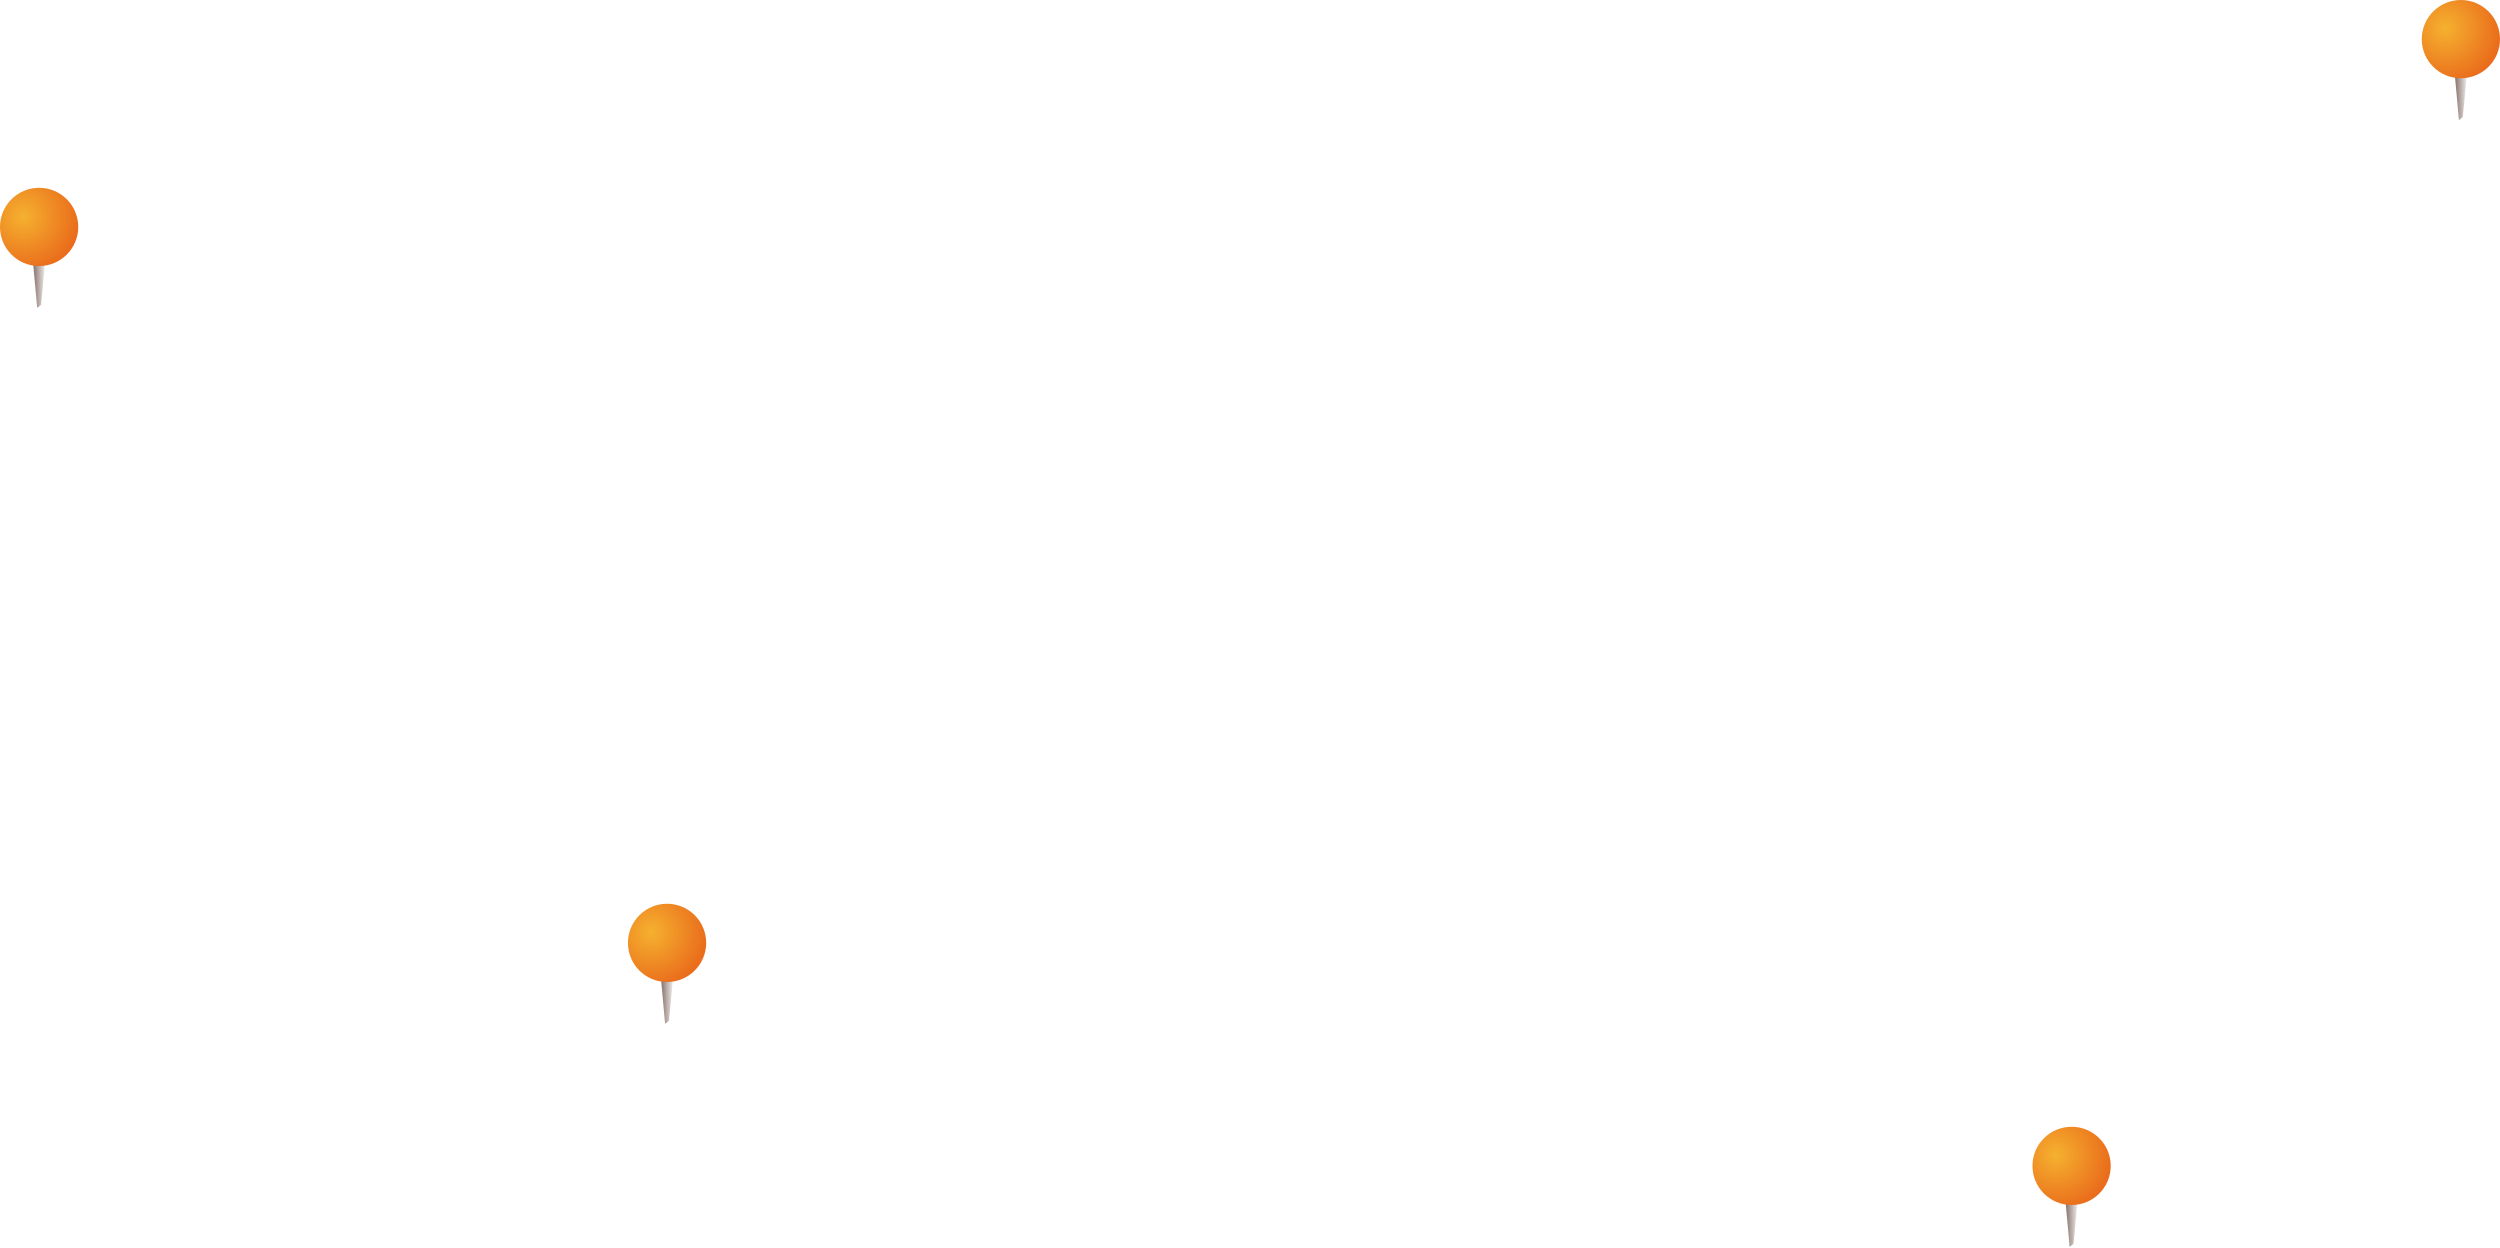
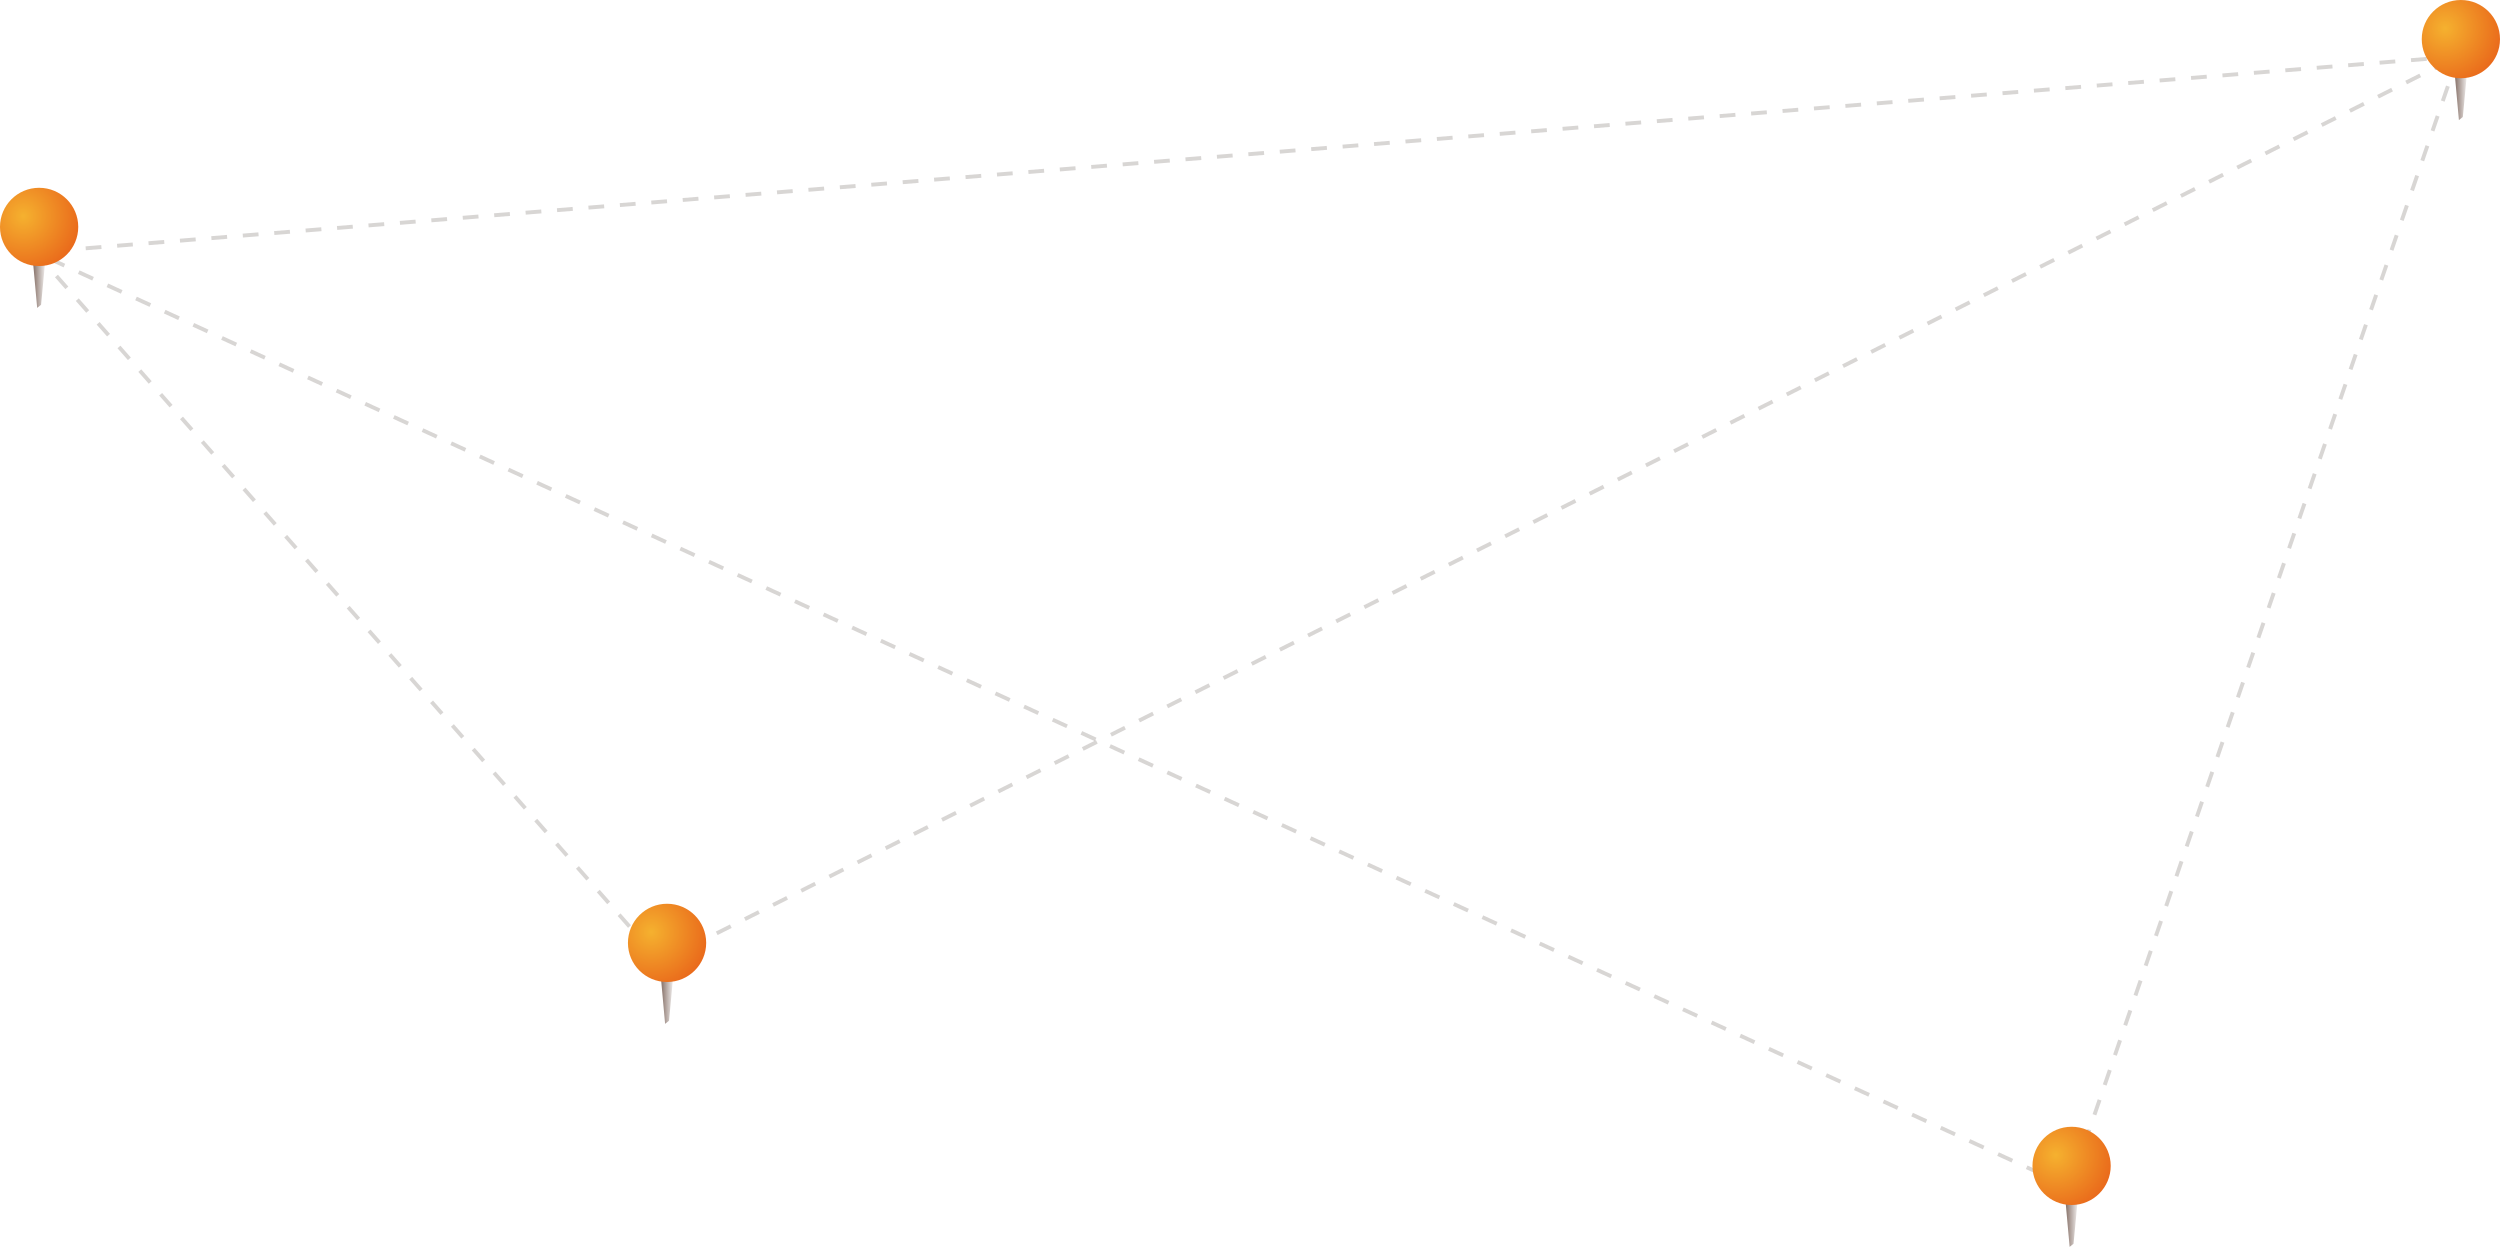
- <svg xmlns="http://www.w3.org/2000/svg" xmlns:xlink="http://www.w3.org/1999/xlink" version="1.1" id="Layer_1" x="0px" y="0px" width="639px" height="318.8px" viewBox="0 0 639 318.8" style="enable-background:new 0 0 639 318.8;" xml:space="preserve">
-   <style type="text/css">
- 	.st0{fill:url(#SVGID_1_);}
- 	.st1{clip-path:url(#SVGID_3_);fill:url(#SVGID_4_);}
- 	.st2{fill:url(#SVGID_5_);}
- 	.st3{clip-path:url(#SVGID_7_);fill:url(#SVGID_8_);}
- 	.st4{fill:url(#SVGID_9_);}
- 	.st5{clip-path:url(#SVGID_11_);fill:url(#SVGID_12_);}
- 	.st6{fill:url(#SVGID_13_);}
- 	.st7{clip-path:url(#SVGID_15_);fill:url(#SVGID_16_);}
- </style>
+ <svg xmlns="http://www.w3.org/2000/svg" xmlns:xlink="http://www.w3.org/1999/xlink" id="Layer_1" width="639" height="318.8" viewBox="0 0 639 318.8">
+   <style>.st0{opacity:.2;fill-rule:evenodd;clip-rule:evenodd;fill:none;stroke:#3d302a;stroke-miterlimit:10;stroke-dasharray:4.029,4.029}.st1{fill:url(#SVGID_1_)}.st2{clip-path:url(#SVGID_3_);fill:url(#SVGID_4_)}.st3{fill:url(#SVGID_5_)}.st4{clip-path:url(#SVGID_7_);fill:url(#SVGID_8_)}.st5{fill:url(#SVGID_9_)}.st6{clip-path:url(#SVGID_11_);fill:url(#SVGID_12_)}.st7{fill:url(#SVGID_13_)}.st8{clip-path:url(#SVGID_15_);fill:url(#SVGID_16_)}</style>
+   <path id="path-01_1_" class="st0" d="M628.3 14.4L9.1 64.5" />
+   <path id="path-02" class="st0" d="M9.1 64.5l159.8 181.4" />
+   <path id="path-03" class="st0" d="M168.8 245.8L628.3 14.4" />
+   <path id="path-04" class="st0" d="M529 303.4L9.1 64.5" />
+   <path id="path-05" class="st0" d="M628.3 14.4l-99.3 289" />
  <g id="pin-01">
-     <linearGradient id="SVGID_1_" gradientUnits="userSpaceOnUse" x1="7.965" y1="-203.6" x2="12.007" y2="-203.6" gradientTransform="matrix(1 0 0 1 0 274)">
-       <stop offset="0" style="stop-color:#755C52" />
-       <stop offset="1" style="stop-color:#FFFFFF" />
+     <linearGradient id="SVGID_1_" gradientUnits="userSpaceOnUse" x1="7.965" y1="521.6" x2="12.007" y2="521.6" gradientTransform="matrix(1 0 0 -1 0 592)">
+       <stop offset="0" stop-color="#755c52" />
+       <stop offset="1" stop-color="#fff" />
    </linearGradient>
-     <path class="st0" d="M12,62.1H8l1.5,16.6l1-0.8L12,62.1z" />
-     <g>
-       <g>
-         <defs>
-           <circle id="SVGID_2_" cx="10" cy="58" r="10" />
-         </defs>
-         <clipPath id="SVGID_3_">
-           <use xlink:href="#SVGID_2_" style="overflow:visible;" />
-         </clipPath>
-         <radialGradient id="SVGID_4_" cx="5.958" cy="-218.76" r="15.625" gradientTransform="matrix(1 0 0 1 0 274)" gradientUnits="userSpaceOnUse">
-           <stop offset="0" style="stop-color:#F5B12F" />
-           <stop offset="1" style="stop-color:#E9661A" />
-         </radialGradient>
-         <path class="st1" d="M6,39.6c8.6,0,15.6,7,15.6,15.6S14.6,70.8,6,70.8s-15.6-7-15.6-15.6C-9.7,46.6-2.7,39.6,6,39.6z" />
-       </g>
-     </g>
+     <path class="st1" d="M12 62.1H8l1.5 16.6 1-.8L12 62.1z" />
+     <defs>
+       <circle id="SVGID_2_" cx="10" cy="58" r="10" />
+     </defs>
+     <clipPath id="SVGID_3_">
+       <use xlink:href="#SVGID_2_" overflow="visible" />
+     </clipPath>
+     <radialGradient id="SVGID_4_" cx="5.958" cy="536.76" r="15.625" gradientTransform="matrix(1 0 0 -1 0 592)" gradientUnits="userSpaceOnUse">
+       <stop offset="0" stop-color="#f5b12f" />
+       <stop offset="1" stop-color="#e9661a" />
+     </radialGradient>
+     <path class="st2" d="M6 39.6c8.6 0 15.6 7 15.6 15.6S14.6 70.8 6 70.8s-15.6-7-15.6-15.6C-9.7 46.6-2.7 39.6 6 39.6z" />
  </g>
  <g id="pin-02">
-     <linearGradient id="SVGID_5_" gradientUnits="userSpaceOnUse" x1="168.465" y1="-20.6" x2="172.507" y2="-20.6" gradientTransform="matrix(1 0 0 1 0 274)">
-       <stop offset="0" style="stop-color:#755C52" />
-       <stop offset="1" style="stop-color:#FFFFFF" />
+     <linearGradient id="SVGID_5_" gradientUnits="userSpaceOnUse" x1="168.465" y1="338.6" x2="172.507" y2="338.6" gradientTransform="matrix(1 0 0 -1 0 592)">
+       <stop offset="0" stop-color="#755c52" />
+       <stop offset="1" stop-color="#fff" />
    </linearGradient>
-     <path class="st2" d="M172.5,245.1h-4l1.5,16.6l1-0.8L172.5,245.1z" />
-     <g>
-       <g>
-         <defs>
-           <circle id="SVGID_6_" cx="170.5" cy="241" r="10" />
-         </defs>
-         <clipPath id="SVGID_7_">
-           <use xlink:href="#SVGID_6_" style="overflow:visible;" />
-         </clipPath>
-         <radialGradient id="SVGID_8_" cx="166.458" cy="-35.76" r="15.625" gradientTransform="matrix(1 0 0 1 0 274)" gradientUnits="userSpaceOnUse">
-           <stop offset="0" style="stop-color:#F5B12F" />
-           <stop offset="1" style="stop-color:#E9661A" />
-         </radialGradient>
-         <path class="st3" d="M166.5,222.6c8.6,0,15.6,7,15.6,15.6s-7,15.6-15.6,15.6     s-15.6-7-15.6-15.6C150.8,229.6,157.8,222.6,166.5,222.6z" />
-       </g>
-     </g>
+     <path class="st3" d="M172.5 245.1h-4l1.5 16.6 1-.8 1.5-15.8z" />
+     <defs>
+       <circle id="SVGID_6_" cx="170.5" cy="241" r="10" />
+     </defs>
+     <clipPath id="SVGID_7_">
+       <use xlink:href="#SVGID_6_" overflow="visible" />
+     </clipPath>
+     <radialGradient id="SVGID_8_" cx="166.458" cy="353.76" r="15.625" gradientTransform="matrix(1 0 0 -1 0 592)" gradientUnits="userSpaceOnUse">
+       <stop offset="0" stop-color="#f5b12f" />
+       <stop offset="1" stop-color="#e9661a" />
+     </radialGradient>
+     <path class="st4" d="M166.5 222.6c8.6 0 15.6 7 15.6 15.6s-7 15.6-15.6 15.6-15.6-7-15.6-15.6c-.1-8.6 6.9-15.6 15.6-15.6z" />
  </g>
  <g id="pin-03">
-     <linearGradient id="SVGID_9_" gradientUnits="userSpaceOnUse" x1="527.465" y1="36.4" x2="531.507" y2="36.4" gradientTransform="matrix(1 0 0 1 0 274)">
-       <stop offset="0" style="stop-color:#755C52" />
-       <stop offset="1" style="stop-color:#FFFFFF" />
+     <linearGradient id="SVGID_9_" gradientUnits="userSpaceOnUse" x1="527.465" y1="281.6" x2="531.507" y2="281.6" gradientTransform="matrix(1 0 0 -1 0 592)">
+       <stop offset="0" stop-color="#755c52" />
+       <stop offset="1" stop-color="#fff" />
    </linearGradient>
-     <path class="st4" d="M531.5,302.1h-4l1.5,16.6l1-0.8L531.5,302.1z" />
-     <g>
-       <g>
-         <defs>
-           <circle id="SVGID_10_" cx="529.5" cy="298" r="10" />
-         </defs>
-         <clipPath id="SVGID_11_">
-           <use xlink:href="#SVGID_10_" style="overflow:visible;" />
-         </clipPath>
-         <radialGradient id="SVGID_12_" cx="525.458" cy="21.24" r="15.625" gradientTransform="matrix(1 0 0 1 0 274)" gradientUnits="userSpaceOnUse">
-           <stop offset="0" style="stop-color:#F5B12F" />
-           <stop offset="1" style="stop-color:#E9661A" />
-         </radialGradient>
-         <path class="st5" d="M525.5,279.6c8.6,0,15.6,7,15.6,15.6s-7,15.6-15.6,15.6     s-15.6-7-15.6-15.6C509.8,286.6,516.8,279.6,525.5,279.6z" />
-       </g>
-     </g>
+     <path class="st5" d="M531.5 302.1h-4l1.5 16.6 1-.8 1.5-15.8z" />
+     <defs>
+       <circle id="SVGID_10_" cx="529.5" cy="298" r="10" />
+     </defs>
+     <clipPath id="SVGID_11_">
+       <use xlink:href="#SVGID_10_" overflow="visible" />
+     </clipPath>
+     <radialGradient id="SVGID_12_" cx="525.458" cy="296.76" r="15.641" gradientTransform="matrix(1 0 0 -1 0 592)" gradientUnits="userSpaceOnUse">
+       <stop offset="0" stop-color="#f5b12f" />
+       <stop offset="1" stop-color="#e9661a" />
+     </radialGradient>
+     <path class="st6" d="M525.5 279.6c8.6 0 15.6 7 15.6 15.6s-7 15.6-15.6 15.6-15.6-7-15.6-15.6c-.1-8.6 6.9-15.6 15.6-15.6z" />
  </g>
  <g id="pin-04">
-     <linearGradient id="SVGID_13_" gradientUnits="userSpaceOnUse" x1="626.965" y1="-251.6" x2="631.007" y2="-251.6" gradientTransform="matrix(1 0 0 1 0 274)">
-       <stop offset="0" style="stop-color:#755C52" />
-       <stop offset="1" style="stop-color:#FFFFFF" />
+     <linearGradient id="SVGID_13_" gradientUnits="userSpaceOnUse" x1="626.965" y1="569.6" x2="631.007" y2="569.6" gradientTransform="matrix(1 0 0 -1 0 592)">
+       <stop offset="0" stop-color="#755c52" />
+       <stop offset="1" stop-color="#fff" />
    </linearGradient>
-     <path class="st6" d="M631,14.1h-4l1.5,16.6l1-0.8L631,14.1z" />
-     <g>
-       <g>
-         <defs>
-           <circle id="SVGID_14_" cx="629" cy="10" r="10" />
-         </defs>
-         <clipPath id="SVGID_15_">
-           <use xlink:href="#SVGID_14_" style="overflow:visible;" />
-         </clipPath>
-         <radialGradient id="SVGID_16_" cx="624.958" cy="-266.76" r="15.625" gradientTransform="matrix(1 0 0 1 0 274)" gradientUnits="userSpaceOnUse">
-           <stop offset="0" style="stop-color:#F5B12F" />
-           <stop offset="1" style="stop-color:#E9661A" />
-         </radialGradient>
-         <path class="st7" d="M625-8.4c8.6,0,15.6,7,15.6,15.6s-7,15.6-15.6,15.6s-15.6-7-15.6-15.6     C609.3-1.4,616.3-8.4,625-8.4z" />
-       </g>
-     </g>
+     <path class="st7" d="M631 14.1h-4l1.5 16.6 1-.8 1.5-15.8z" />
+     <defs>
+       <circle id="SVGID_14_" cx="629" cy="10" r="10" />
+     </defs>
+     <clipPath id="SVGID_15_">
+       <use xlink:href="#SVGID_14_" overflow="visible" />
+     </clipPath>
+     <radialGradient id="SVGID_16_" cx="624.958" cy="584.76" r="15.641" gradientTransform="matrix(1 0 0 -1 0 592)" gradientUnits="userSpaceOnUse">
+       <stop offset="0" stop-color="#f5b12f" />
+       <stop offset="1" stop-color="#e9661a" />
+     </radialGradient>
+     <path class="st8" d="M625-8.4c8.6 0 15.6 7 15.6 15.6s-7 15.6-15.6 15.6-15.6-7-15.6-15.6c-.1-8.6 6.9-15.6 15.6-15.6z" />
  </g>
</svg>
